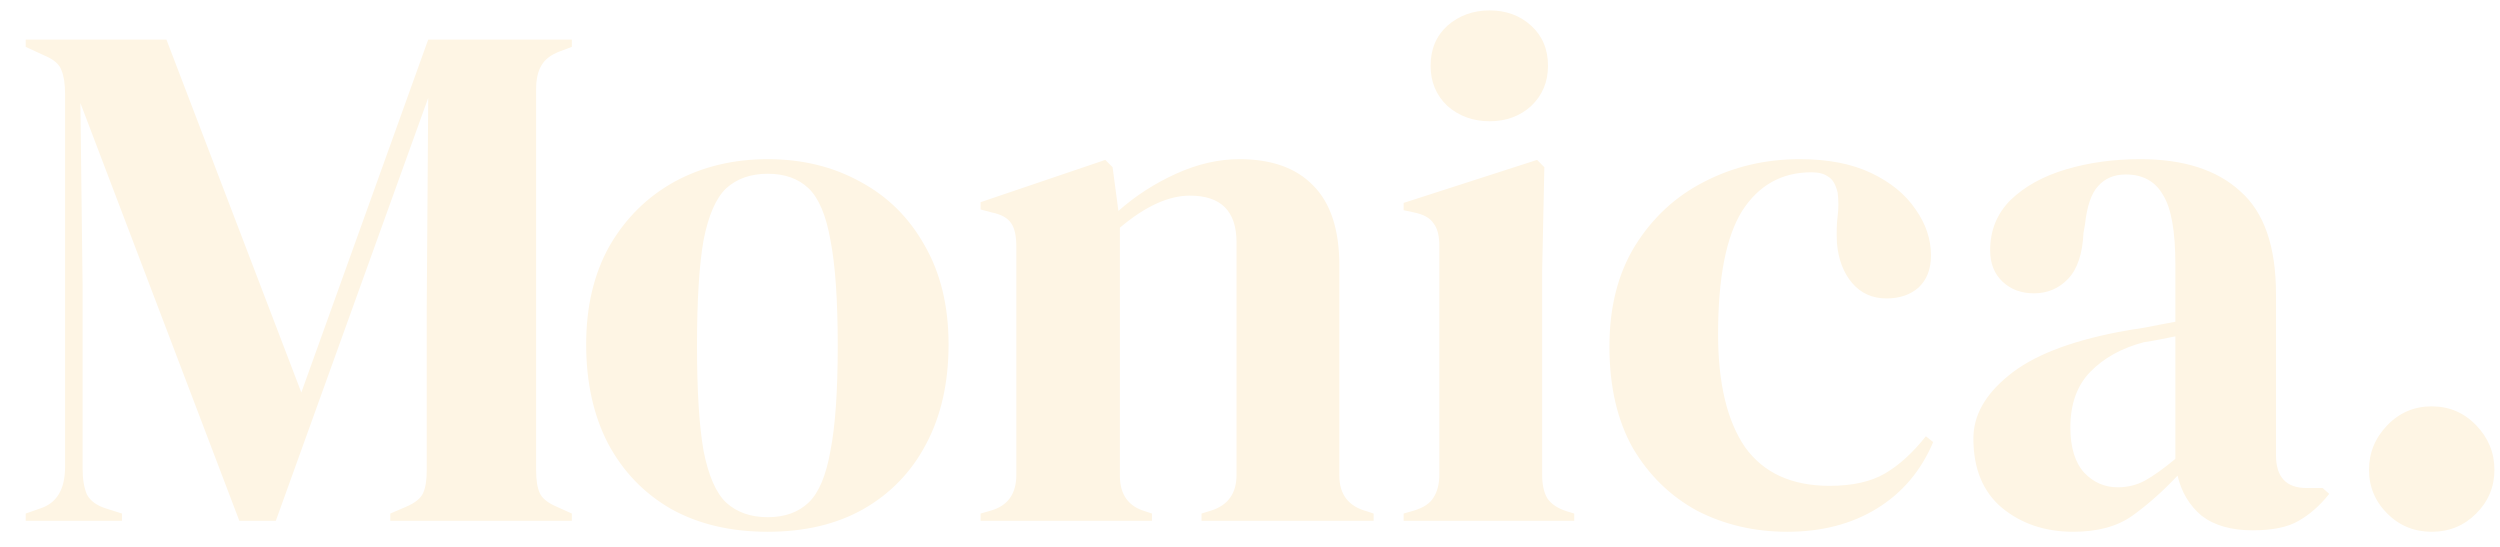
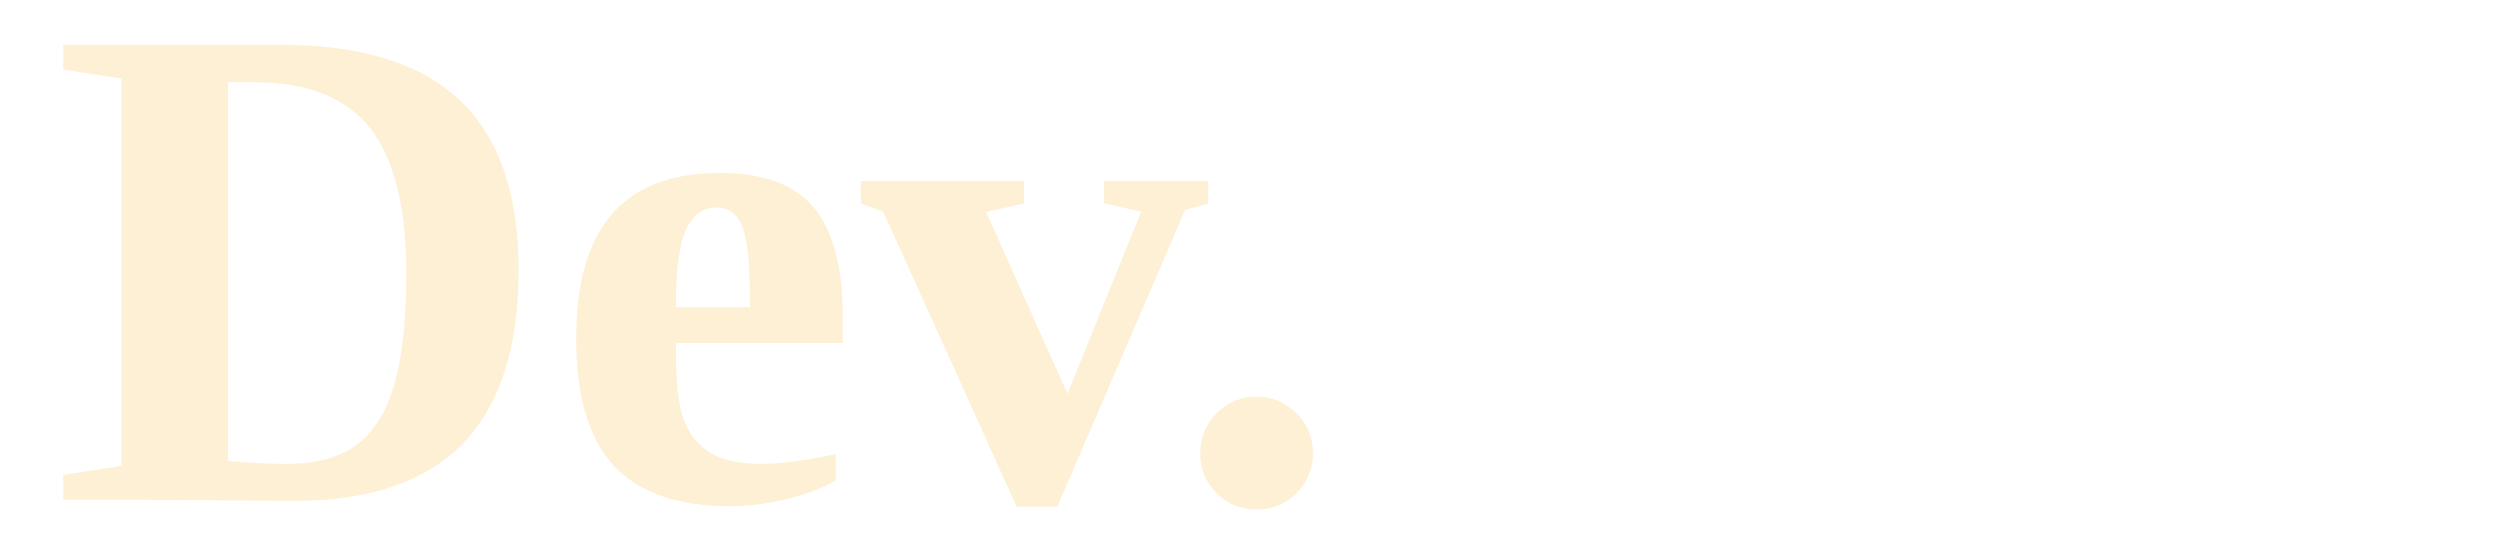
- <svg xmlns="http://www.w3.org/2000/svg" width="96" height="21" viewBox="0 0 96 21" fill="none">
-   <path d="M0.987 20V19.72L1.547 19.524C2.182 19.319 2.499 18.787 2.499 17.928V3.592C2.499 3.219 2.452 2.92 2.359 2.696C2.284 2.472 2.07 2.285 1.715 2.136L0.987 1.8V1.52H6.391L11.571 15.072L16.443 1.52H21.959V1.8L21.511 1.968C21.156 2.099 20.914 2.285 20.783 2.528C20.652 2.752 20.587 3.051 20.587 3.424V18.068C20.587 18.441 20.634 18.731 20.727 18.936C20.82 19.141 21.044 19.319 21.399 19.468L21.959 19.72V20H14.987V19.72L15.575 19.468C15.93 19.319 16.154 19.141 16.247 18.936C16.34 18.731 16.387 18.441 16.387 18.068V11.768L16.443 3.76L10.591 20H9.191L3.087 3.956L3.171 10.928V17.984C3.171 18.395 3.227 18.731 3.339 18.992C3.47 19.235 3.712 19.412 4.067 19.524L4.683 19.72V20H0.987ZM29.481 20.42C28.063 20.42 26.831 20.131 25.785 19.552C24.74 18.955 23.928 18.115 23.349 17.032C22.789 15.949 22.509 14.68 22.509 13.224C22.509 11.768 22.808 10.508 23.405 9.444C24.021 8.38 24.852 7.559 25.897 6.98C26.961 6.401 28.156 6.112 29.481 6.112C30.807 6.112 31.992 6.401 33.037 6.98C34.083 7.54 34.904 8.352 35.501 9.416C36.117 10.48 36.425 11.749 36.425 13.224C36.425 14.699 36.136 15.977 35.557 17.06C34.997 18.124 34.195 18.955 33.149 19.552C32.123 20.131 30.9 20.42 29.481 20.42ZM29.481 19.86C30.135 19.86 30.657 19.673 31.049 19.3C31.441 18.927 31.721 18.264 31.889 17.312C32.076 16.36 32.169 15.016 32.169 13.28C32.169 11.525 32.076 10.172 31.889 9.22C31.721 8.268 31.441 7.605 31.049 7.232C30.657 6.859 30.135 6.672 29.481 6.672C28.828 6.672 28.296 6.859 27.885 7.232C27.493 7.605 27.204 8.268 27.017 9.22C26.849 10.172 26.765 11.525 26.765 13.28C26.765 15.016 26.849 16.36 27.017 17.312C27.204 18.264 27.493 18.927 27.885 19.3C28.296 19.673 28.828 19.86 29.481 19.86ZM37.655 20V19.72L38.047 19.608C38.7 19.421 39.027 18.964 39.027 18.236V9.472C39.027 9.061 38.962 8.763 38.831 8.576C38.7 8.371 38.448 8.231 38.075 8.156L37.655 8.044V7.764L42.443 6.14L42.723 6.42L42.947 8.1C43.6 7.521 44.338 7.045 45.159 6.672C45.98 6.299 46.792 6.112 47.595 6.112C48.827 6.112 49.77 6.448 50.423 7.12C51.095 7.792 51.431 8.819 51.431 10.2V18.264C51.431 18.992 51.786 19.449 52.495 19.636L52.747 19.72V20H46.139V19.72L46.503 19.608C47.156 19.403 47.483 18.945 47.483 18.236V9.304C47.483 8.109 46.886 7.512 45.691 7.512C44.87 7.512 43.974 7.923 43.003 8.744V18.264C43.003 18.992 43.33 19.449 43.983 19.636L44.235 19.72V20H37.655ZM57.203 4.656C56.568 4.656 56.027 4.46 55.579 4.068C55.149 3.657 54.935 3.144 54.935 2.528C54.935 1.893 55.149 1.38 55.579 0.988C56.027 0.596 56.568 0.4 57.203 0.4C57.837 0.4 58.369 0.596 58.799 0.988C59.228 1.38 59.443 1.893 59.443 2.528C59.443 3.144 59.228 3.657 58.799 4.068C58.369 4.46 57.837 4.656 57.203 4.656ZM53.899 20V19.72L54.291 19.608C54.664 19.496 54.916 19.328 55.047 19.104C55.196 18.88 55.271 18.581 55.271 18.208V9.444C55.271 9.052 55.196 8.763 55.047 8.576C54.916 8.371 54.664 8.231 54.291 8.156L53.899 8.072V7.792L59.023 6.14L59.303 6.42L59.219 10.396V18.236C59.219 18.609 59.284 18.908 59.415 19.132C59.564 19.356 59.816 19.524 60.171 19.636L60.451 19.72V20H53.899ZM68.634 20.42C67.365 20.42 66.208 20.149 65.162 19.608C64.136 19.048 63.314 18.245 62.698 17.2C62.101 16.136 61.802 14.839 61.802 13.308C61.802 11.796 62.129 10.508 62.782 9.444C63.454 8.361 64.341 7.54 65.442 6.98C66.562 6.401 67.785 6.112 69.11 6.112C70.193 6.112 71.108 6.289 71.854 6.644C72.601 6.999 73.17 7.465 73.562 8.044C73.954 8.604 74.15 9.192 74.15 9.808C74.15 10.331 73.992 10.741 73.674 11.04C73.357 11.32 72.946 11.46 72.442 11.46C71.901 11.46 71.462 11.264 71.126 10.872C70.79 10.48 70.594 9.967 70.538 9.332C70.52 8.921 70.529 8.576 70.566 8.296C70.604 7.997 70.604 7.699 70.566 7.4C70.492 7.083 70.37 6.877 70.202 6.784C70.053 6.672 69.838 6.616 69.558 6.616C68.42 6.616 67.533 7.111 66.898 8.1C66.282 9.089 65.974 10.667 65.974 12.832C65.974 14.717 66.32 16.164 67.01 17.172C67.72 18.161 68.802 18.656 70.258 18.656C71.136 18.656 71.845 18.497 72.386 18.18C72.928 17.863 73.45 17.387 73.954 16.752L74.234 16.976C73.768 18.077 73.049 18.927 72.078 19.524C71.108 20.121 69.96 20.42 68.634 20.42ZM79.614 20.42C78.531 20.42 77.617 20.112 76.87 19.496C76.142 18.88 75.778 17.993 75.778 16.836C75.778 15.959 76.226 15.156 77.122 14.428C78.018 13.681 79.427 13.121 81.35 12.748C81.649 12.692 81.985 12.636 82.358 12.58C82.731 12.505 83.124 12.431 83.534 12.356V10.144C83.534 8.875 83.376 7.988 83.058 7.484C82.76 6.961 82.284 6.7 81.63 6.7C81.182 6.7 80.828 6.849 80.566 7.148C80.305 7.428 80.137 7.923 80.062 8.632L80.006 8.94C79.969 9.743 79.773 10.331 79.418 10.704C79.064 11.077 78.625 11.264 78.102 11.264C77.617 11.264 77.216 11.115 76.898 10.816C76.581 10.517 76.422 10.116 76.422 9.612C76.422 8.847 76.683 8.203 77.206 7.68C77.748 7.157 78.457 6.765 79.334 6.504C80.212 6.243 81.163 6.112 82.19 6.112C83.852 6.112 85.13 6.523 86.026 7.344C86.941 8.147 87.398 9.463 87.398 11.292V17.48C87.398 18.32 87.79 18.74 88.574 18.74H89.19L89.442 18.964C89.088 19.412 88.695 19.757 88.266 20C87.856 20.243 87.267 20.364 86.502 20.364C85.681 20.364 85.028 20.177 84.542 19.804C84.076 19.412 83.767 18.899 83.618 18.264C83.058 18.861 82.48 19.375 81.882 19.804C81.303 20.215 80.547 20.42 79.614 20.42ZM81.322 18.712C81.695 18.712 82.041 18.628 82.358 18.46C82.694 18.273 83.086 17.993 83.534 17.62V12.916C83.347 12.953 83.161 12.991 82.974 13.028C82.787 13.065 82.573 13.103 82.33 13.14C81.472 13.364 80.781 13.747 80.258 14.288C79.754 14.811 79.502 15.52 79.502 16.416C79.502 17.181 79.68 17.76 80.034 18.152C80.389 18.525 80.818 18.712 81.322 18.712ZM93.378 20.42C92.706 20.42 92.137 20.187 91.67 19.72C91.204 19.253 90.97 18.693 90.97 18.04C90.97 17.387 91.204 16.817 91.67 16.332C92.137 15.847 92.706 15.604 93.378 15.604C94.05 15.604 94.62 15.847 95.086 16.332C95.553 16.817 95.786 17.387 95.786 18.04C95.786 18.693 95.553 19.253 95.086 19.72C94.62 20.187 94.05 20.42 93.378 20.42Z" fill="#FEF5E4" />
+ <svg xmlns="http://www.w3.org/2000/svg" width="96" height="21" viewBox="0 0 96 21" fill="none" version="1.1" id="svg1">
+   <defs id="defs1" />
+   <text xml:space="preserve" style="font-style:normal;font-variant:normal;font-weight:bold;font-stretch:normal;font-size:26.667px;font-family:'Times New Roman';-inkscape-font-specification:'Times New Roman, Bold';font-variant-ligatures:normal;font-variant-caps:normal;font-variant-numeric:normal;font-variant-east-asian:normal;display:inline;fill:#fdf0d4;fill-opacity:1" x="1.959" y="19.184" id="text1">
+     <tspan id="tspan1" x="1.959" y="19.184" style="display:inline;fill:#fdf0d4;fill-opacity:1">Dev.</tspan>
+   </text>
</svg>
